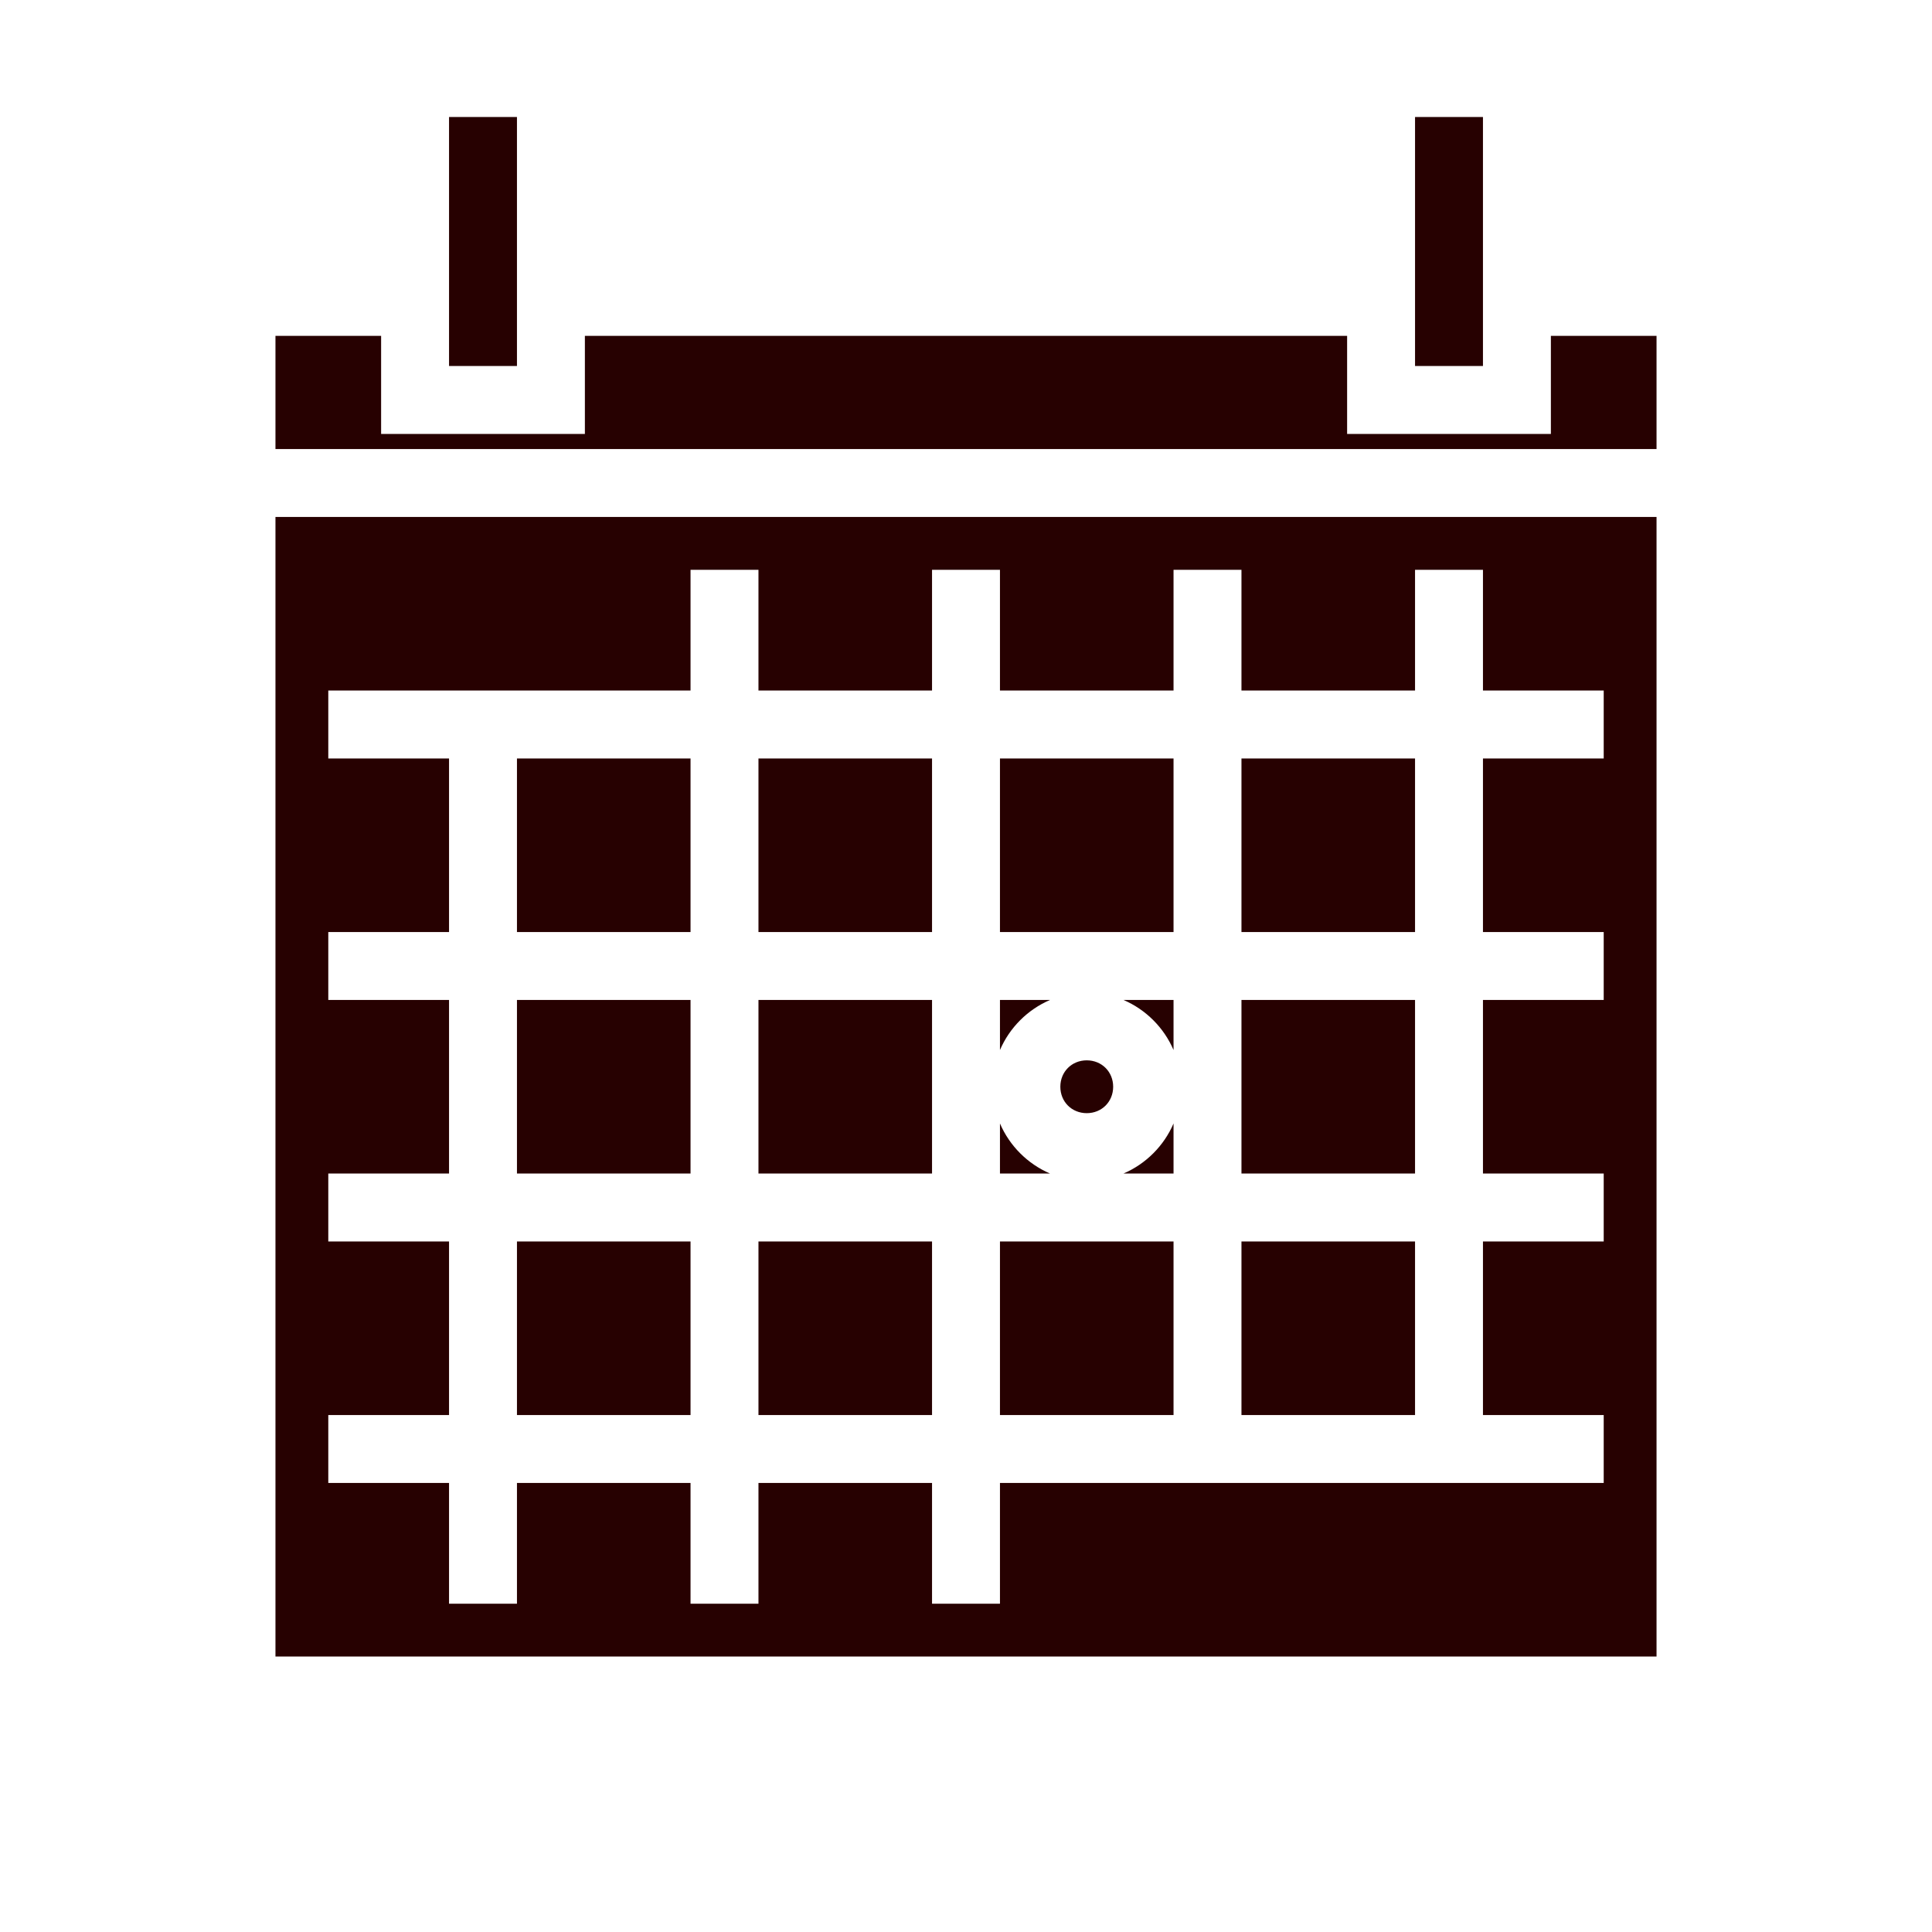
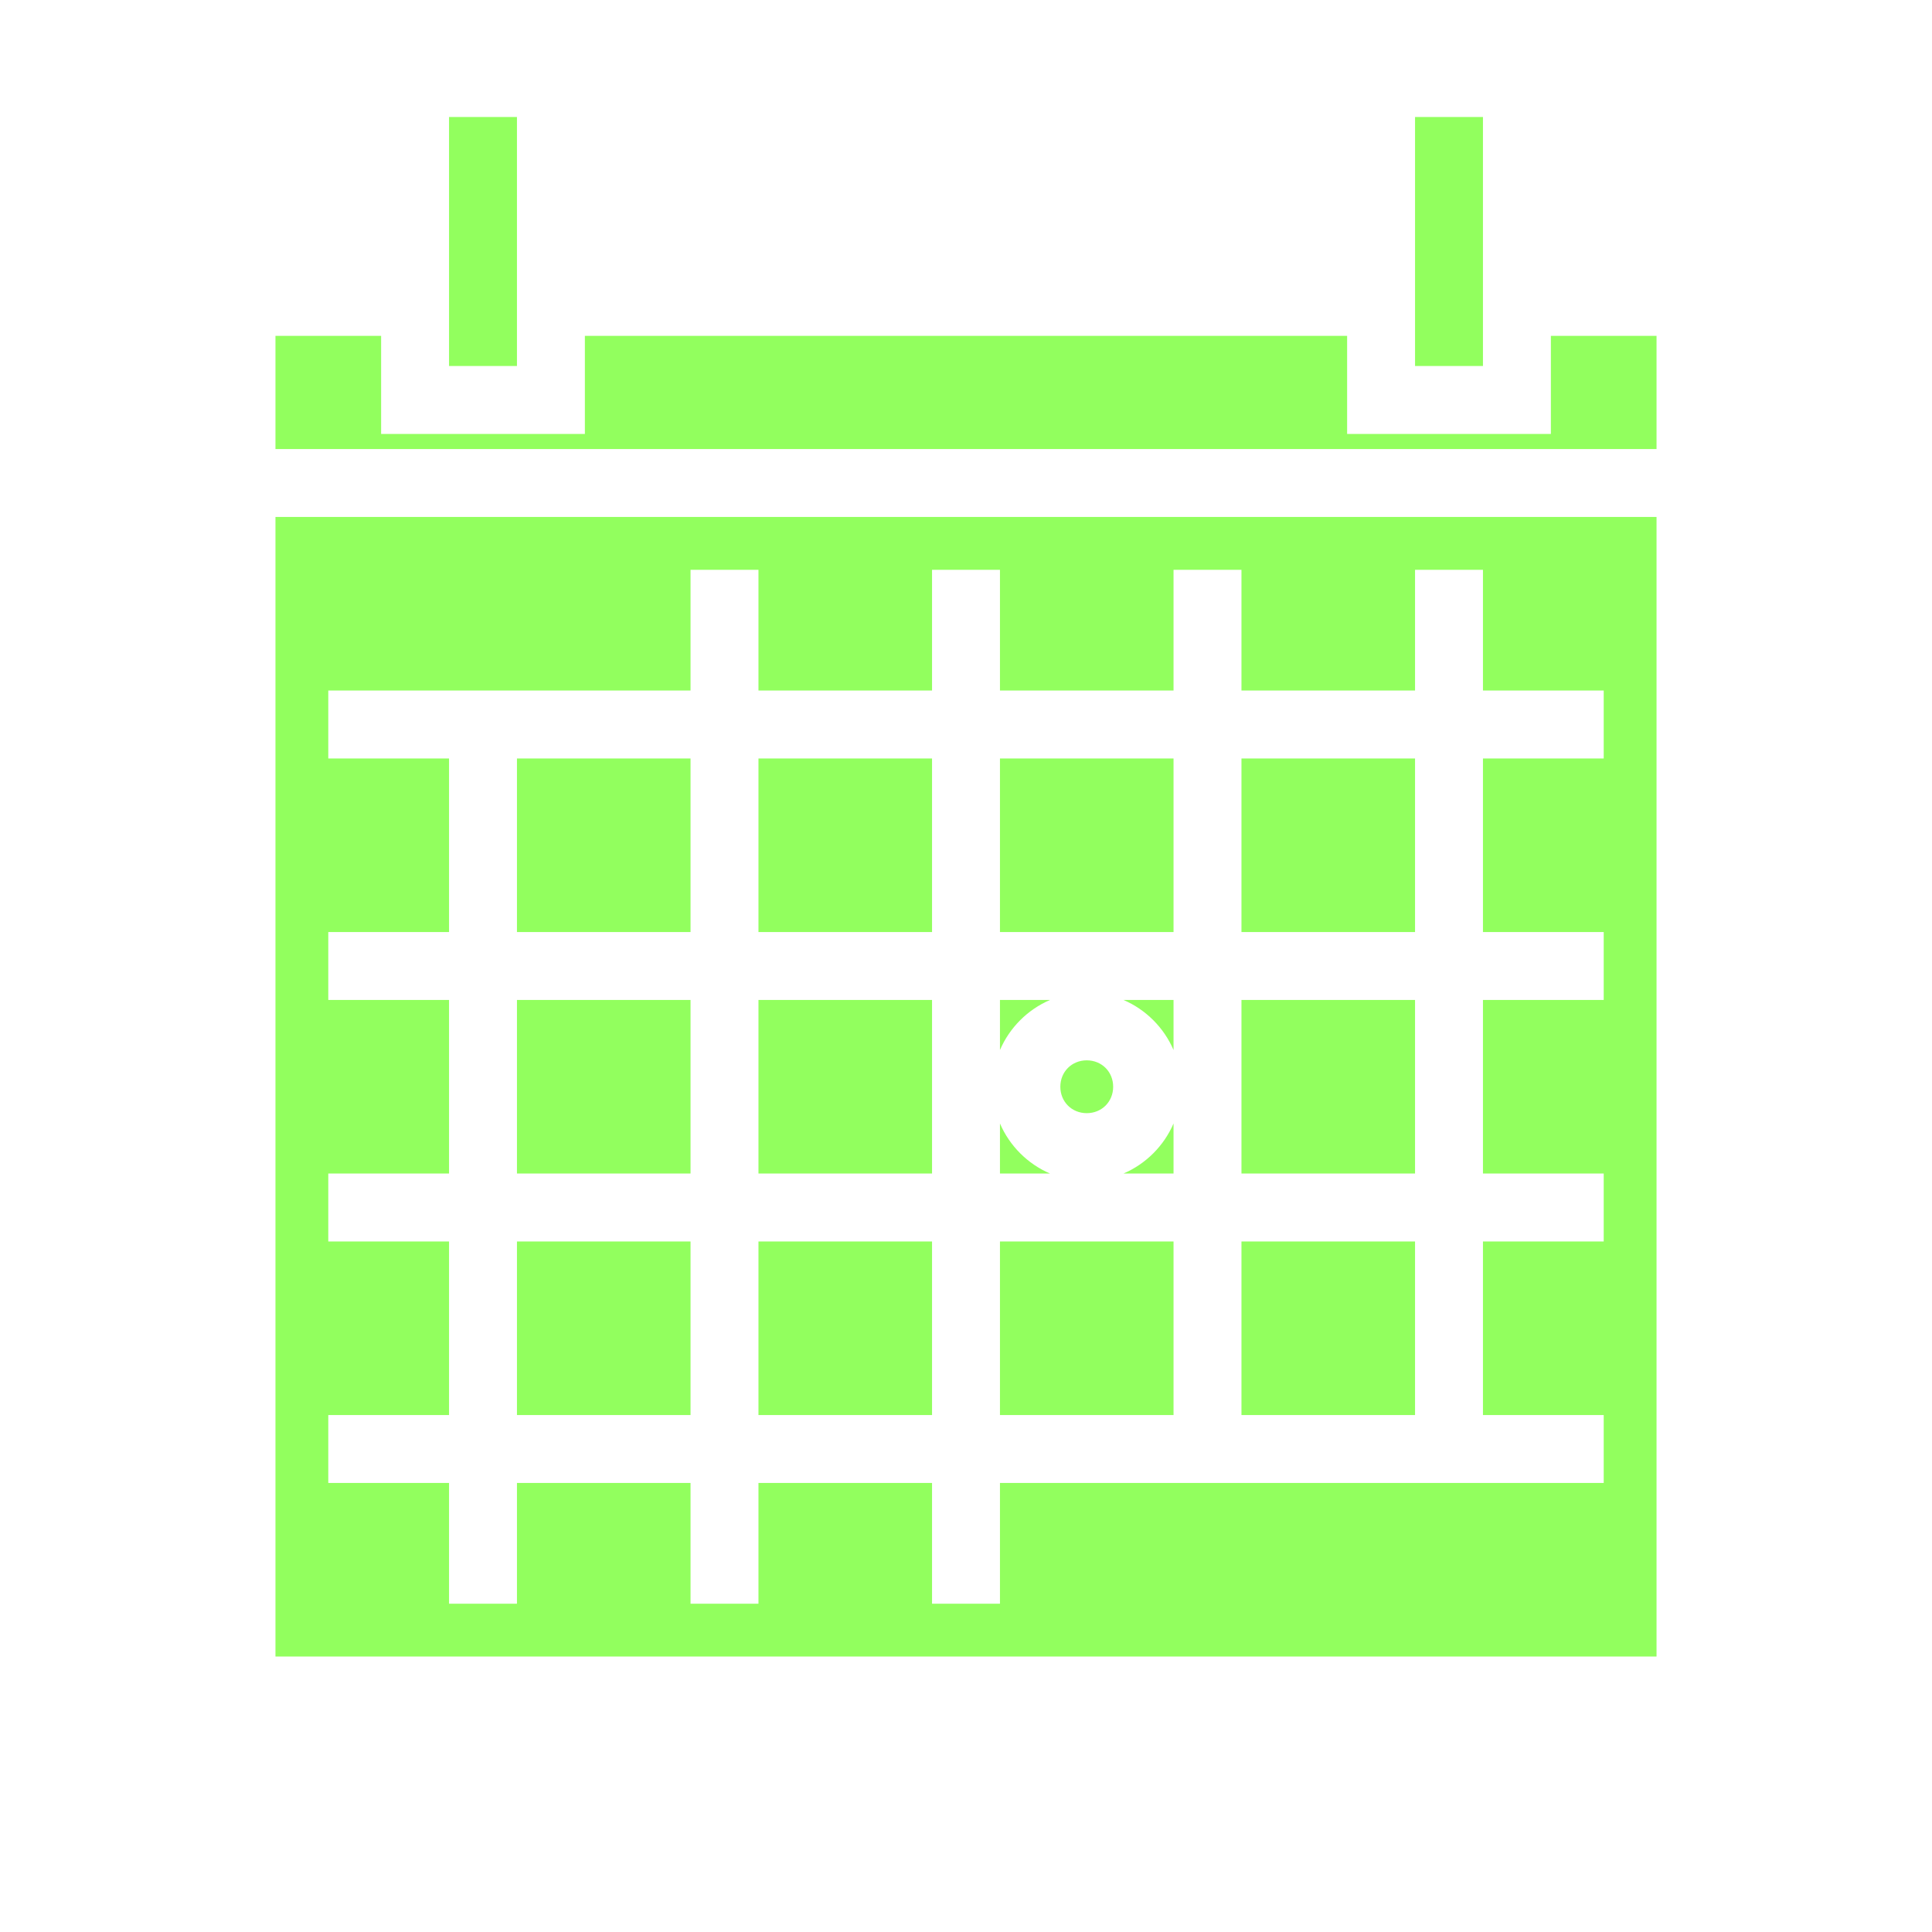
<svg xmlns="http://www.w3.org/2000/svg" viewBox="0 0 512 512" style="height: 354px; width: 354px;">
  <g class="" transform="translate(0,0)" style="touch-action: none;">
-     <path d="M119 31v66h18V31h-18zm256 0v66h18V31h-18zM73 89v30h366V89h-28v26h-54V89H155v26h-54V89H73zm0 48v302h366V137H73zm110 14h18v32h46v-32h18v32h46v-32h18v32h46v-32h18v32h32v18h-32v46h32v18h-32v46h32v18h-32v46h32v18H265v32h-18v-32h-46v32h-18v-32h-46v32h-18v-32H87v-18h32v-46H87v-18h32v-46H87v-18h32v-46H87v-18h96v-32zm-46 50v46h46v-46h-46zm64 0v46h46v-46h-46zm64 0v46h46v-46h-46zm64 0v46h46v-46h-46zm-192 64v46h46v-46h-46zm64 0v46h46v-46h-46zm64 0v13.27c2.545-5.936 7.334-10.725 13.27-13.27H265zm32.73 0c5.936 2.545 10.725 7.334 13.27 13.27V265h-13.27zm31.27 0v46h46v-46h-46zm-41 16c-3.973 0-7 3.027-7 7s3.027 7 7 7 7-3.027 7-7-3.027-7-7-7zm-23 16.73V311h13.27c-5.936-2.545-10.725-7.334-13.27-13.27zm46 0c-2.545 5.936-7.334 10.725-13.27 13.27H311v-13.27zM137 329v46h46v-46h-46zm64 0v46h46v-46h-46zm64 0v46h46v-46h-46zm64 0v46h46v-46h-46z" fill="#270101" fill-opacity="1" />
+     <path d="M119 31v66h18V31h-18zm256 0v66h18V31h-18zM73 89v30h366V89h-28v26h-54V89H155v26h-54V89H73zm0 48v302h366V137H73zm110 14h18v32h46v-32h18v32h46v-32h18v32h46v-32h18v32h32v18h-32v46h32v18h-32v46h32v18h-32v46h32v18H265v32h-18v-32h-46v32h-18v-32h-46v32h-18v-32H87v-18h32v-46H87v-18h32v-46H87v-18h32v-46H87v-18h96v-32zm-46 50v46h46v-46h-46zm64 0v46h46v-46h-46zm64 0v46h46v-46h-46zm64 0v46h46v-46h-46zm-192 64v46h46v-46h-46zm64 0v46h46v-46h-46zm64 0v13.27c2.545-5.936 7.334-10.725 13.27-13.27H265zm32.73 0c5.936 2.545 10.725 7.334 13.27 13.27V265h-13.27zm31.27 0v46h46v-46h-46zm-41 16c-3.973 0-7 3.027-7 7s3.027 7 7 7 7-3.027 7-7-3.027-7-7-7zm-23 16.73V311h13.27c-5.936-2.545-10.725-7.334-13.27-13.27zm46 0c-2.545 5.936-7.334 10.725-13.27 13.27H311v-13.27zM137 329v46h46v-46h-46zm64 0v46h46v-46h-46zm64 0v46h46v-46h-46zm64 0v46h46v-46h-46z" fill="#92ff5e" fill-opacity="1" />
  </g>
</svg>
